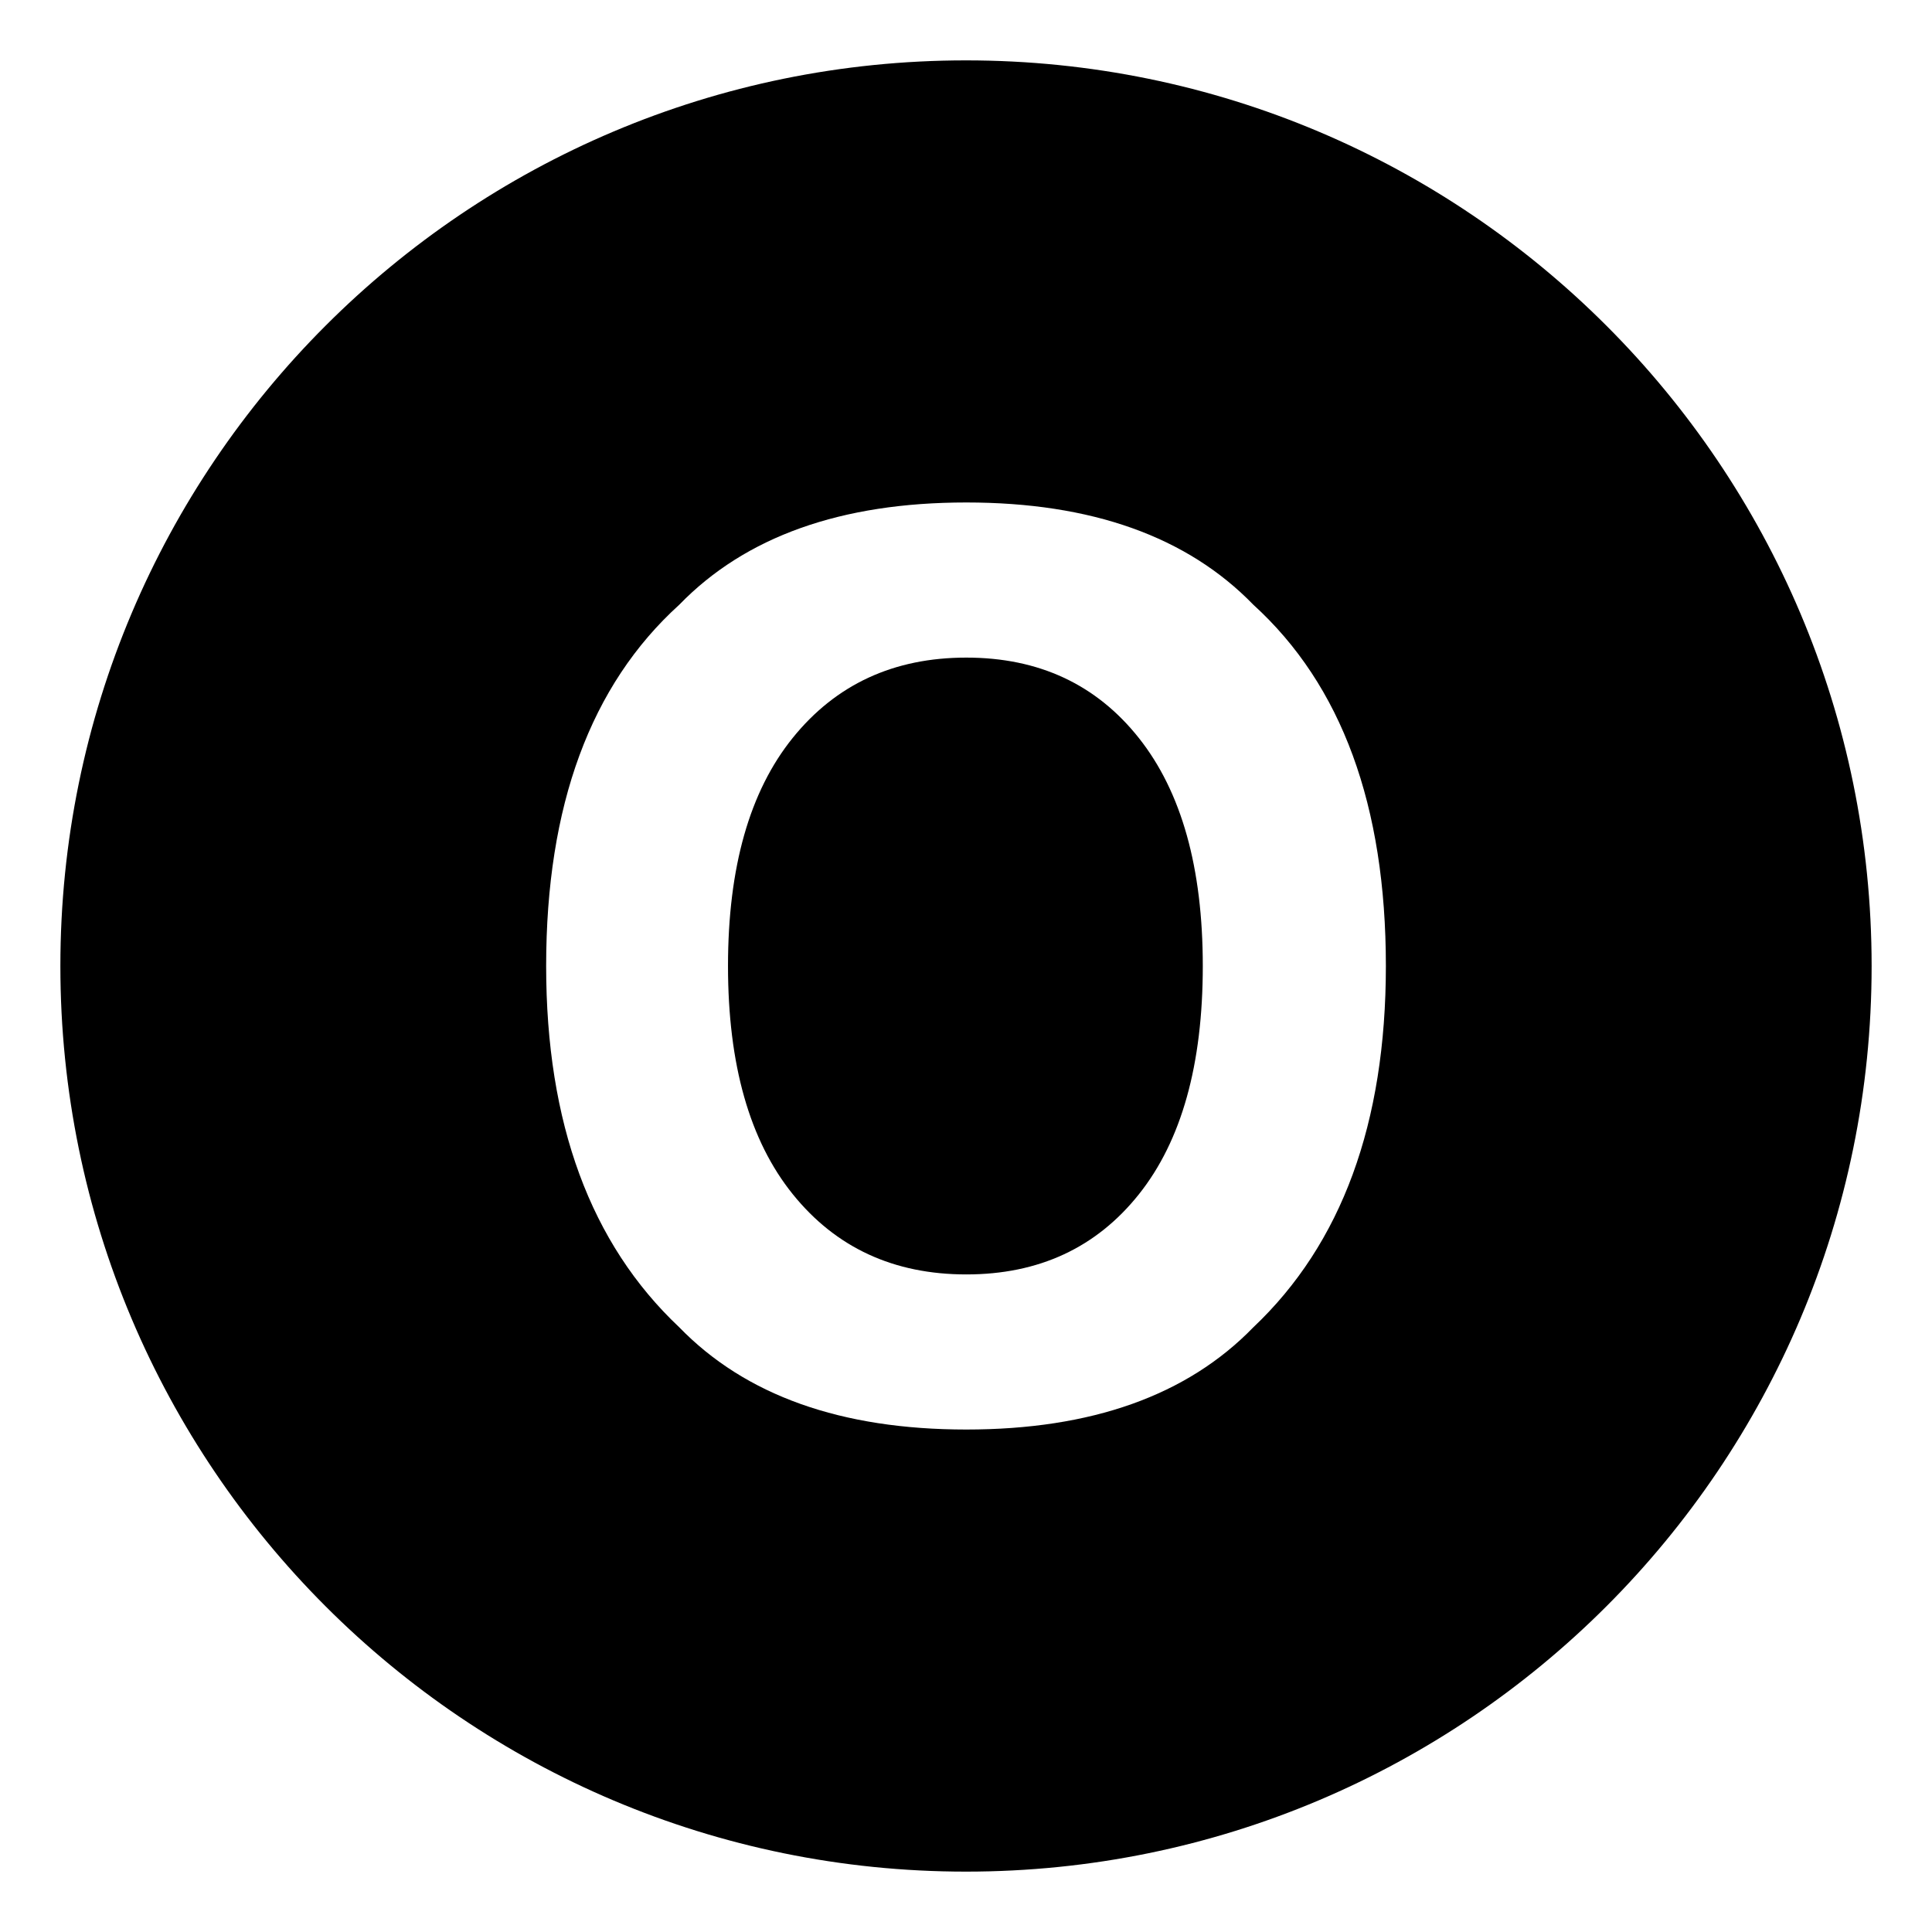
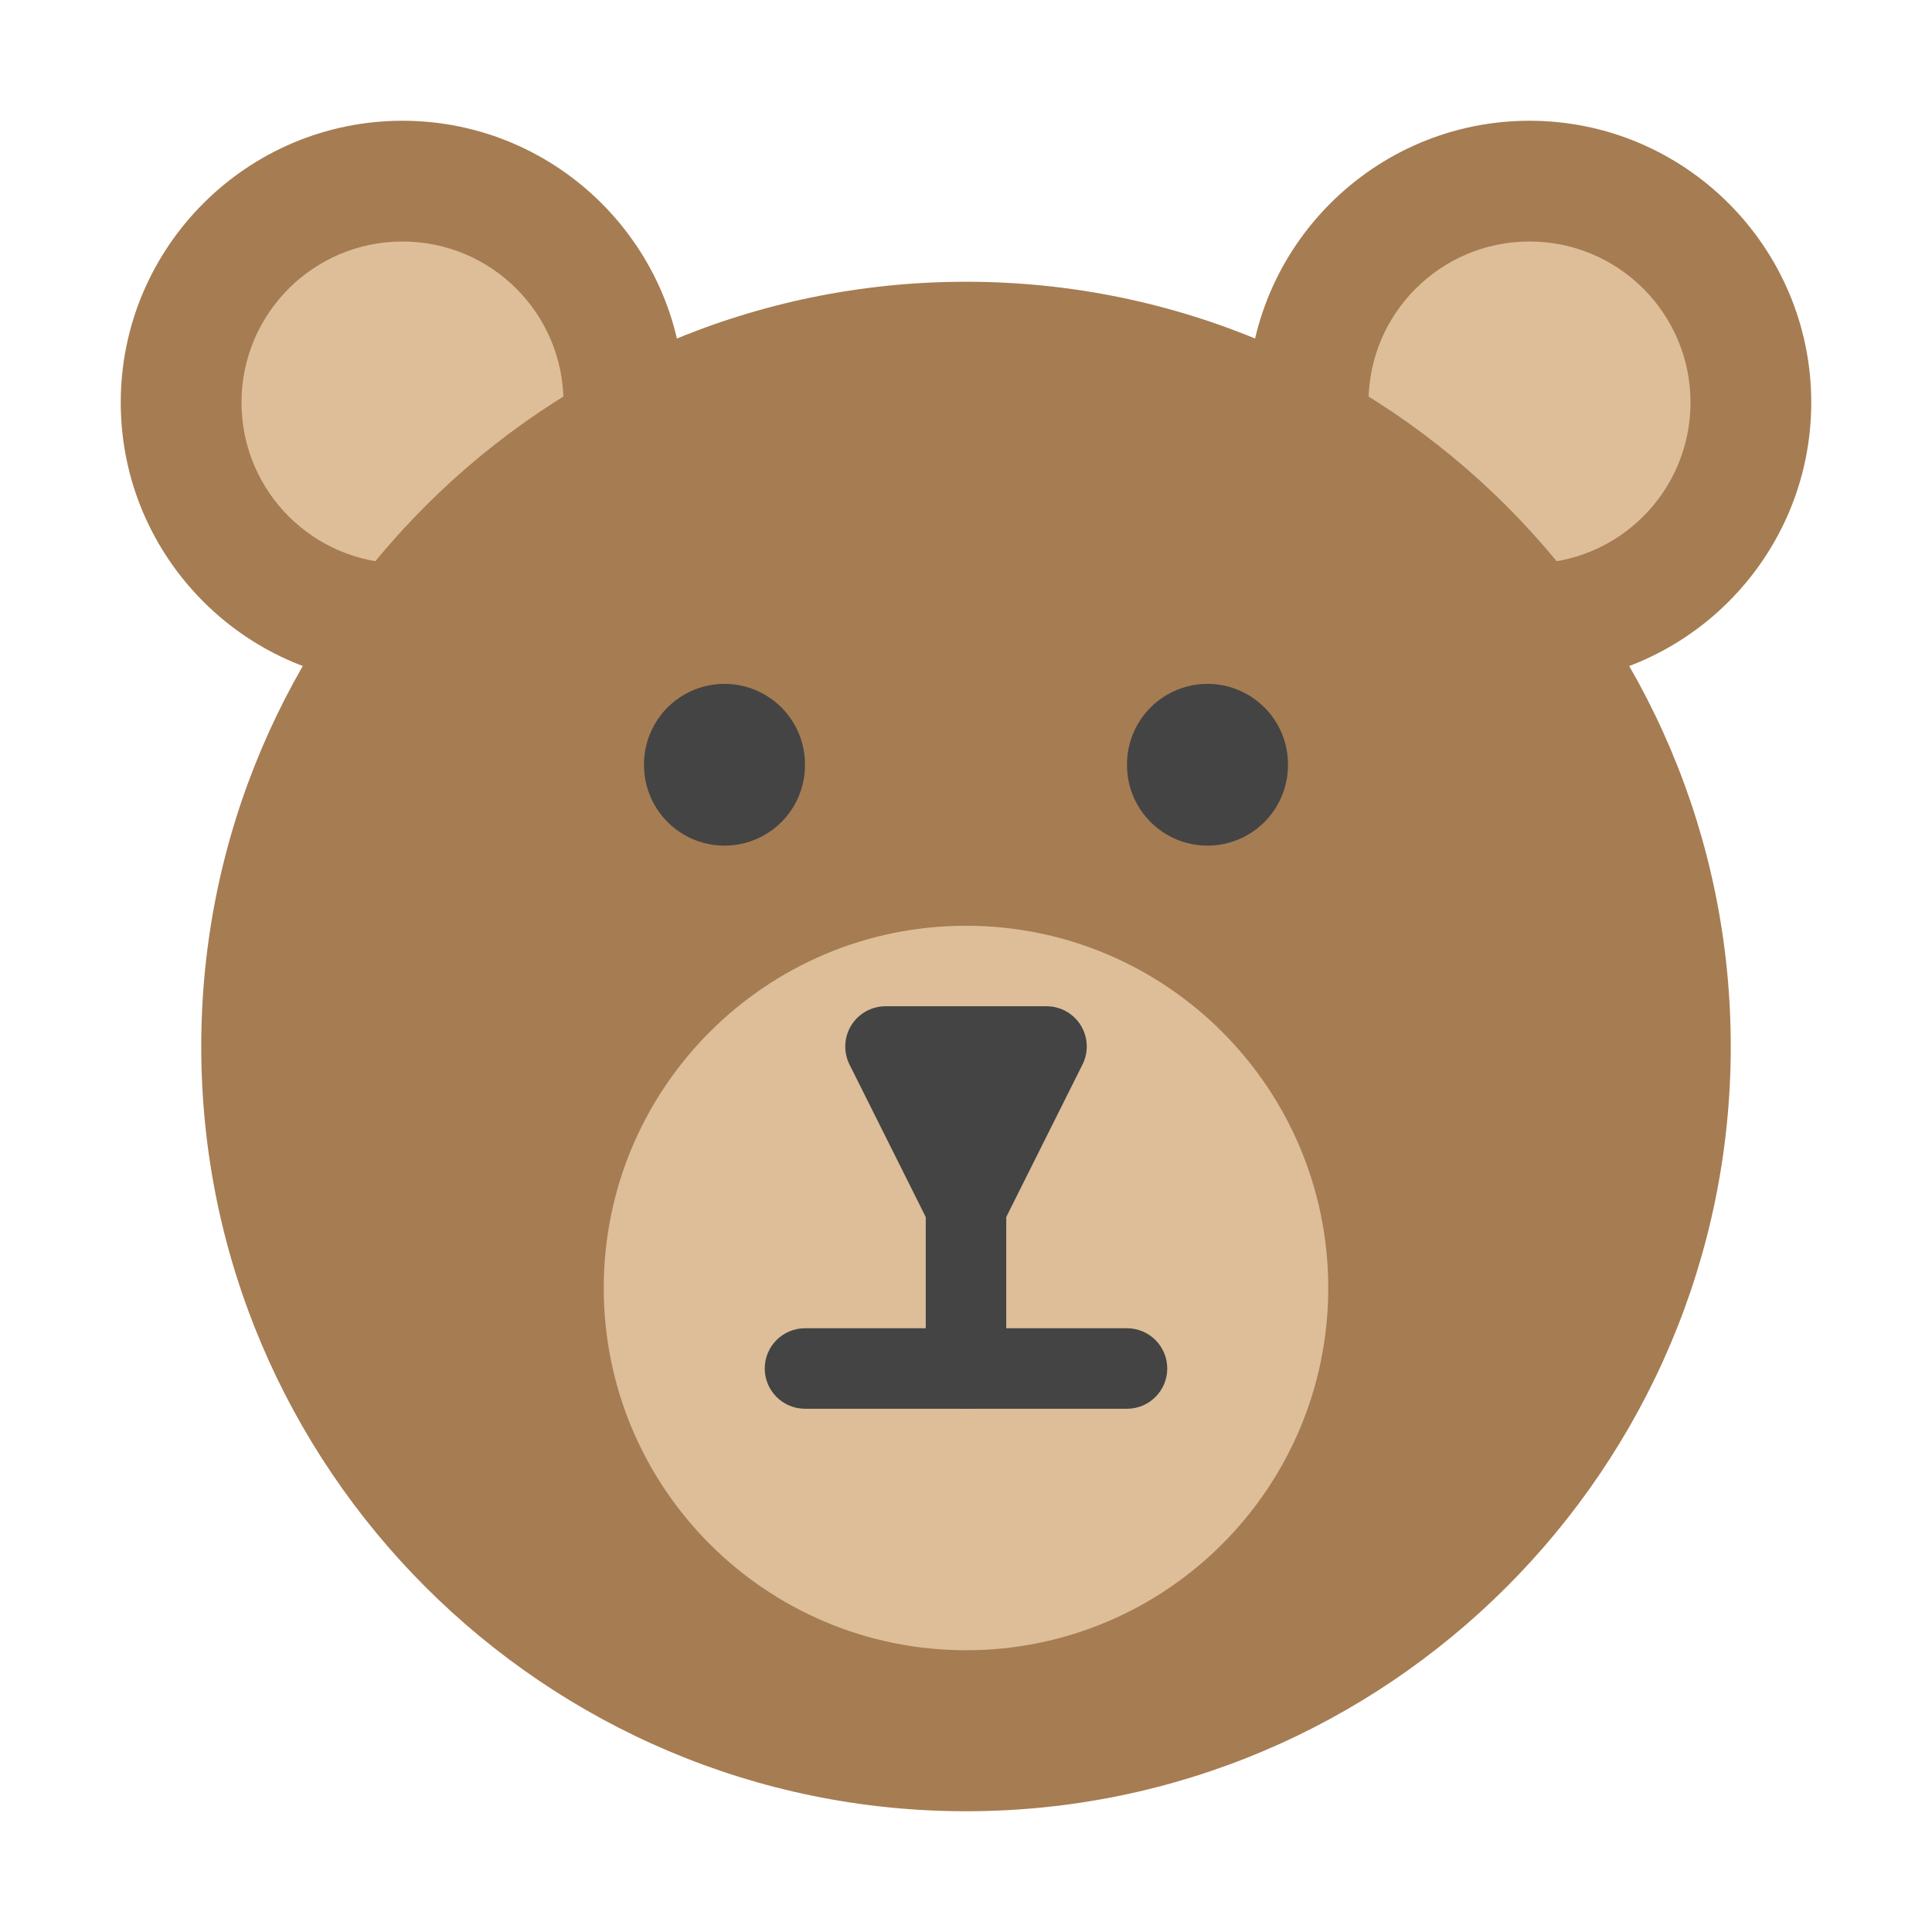
- <svg xmlns="http://www.w3.org/2000/svg" fill="currentColor" width="100px" height="100px" viewBox="0 0 64 64" aria-hidden="true" role="img" class="iconify iconify--emojione-monotone" preserveAspectRatio="xMidYMid meet">
-   <path d="M32.01 21.784c-2.402 0-4.318.886-5.748 2.657s-2.146 4.291-2.146 7.56c0 3.268.717 5.787 2.146 7.559s3.346 2.657 5.748 2.657s4.309-.886 5.719-2.657s2.115-4.291 2.115-7.559c0-3.255-.705-5.771-2.115-7.55s-3.317-2.667-5.719-2.667" fill="#000000" />
-   <path d="M32 2C15.432 2 2 15.432 2 32s13.432 30 30 30s30-13.432 30-30S48.568 2 32 2m9.518 41.969c-2.191 2.258-5.361 3.386-9.508 3.386s-7.316-1.128-9.508-3.386c-2.939-2.769-4.41-6.759-4.41-11.968c0-5.315 1.471-9.305 4.41-11.969c2.191-2.258 5.361-3.387 9.508-3.387s7.316 1.129 9.508 3.387c2.928 2.664 4.391 6.653 4.391 11.969c-.001 5.209-1.464 9.199-4.391 11.968" fill="#000000" />
+ <svg xmlns="http://www.w3.org/2000/svg" width="100px" height="100px" viewBox="0 0 1024 1024" class="icon" version="1.1">
+   <path d="M213.333 362.667c-82.347 0-149.333-66.987-149.333-149.333s66.987-149.333 149.333-149.333 149.333 66.987 149.333 149.333-66.987 149.333-149.333 149.333z" fill="#A67C52" />
+   <path d="M213.333 213.333m-85.333 0a85.333 85.333 0 1 0 170.667 0 85.333 85.333 0 1 0-170.667 0Z" fill="#DDBE99" />
+   <path d="M810.667 362.667c-82.347 0-149.333-66.987-149.333-149.333s66.987-149.333 149.333-149.333 149.333 66.987 149.333 149.333-66.987 149.333-149.333 149.333z" fill="#A67C52" />
+   <path d="M810.667 213.333m-85.333 0a85.333 85.333 0 1 0 170.667 0 85.333 85.333 0 1 0-170.667 0Z" fill="#DDBE99" />
+   <path d="M512 960C288.491 960 106.667 778.176 106.667 554.667S288.491 149.333 512 149.333s405.333 181.824 405.333 405.333-181.824 405.333-405.333 405.333z" fill="#A67C52" />
+   <path d="M512 682.667m-192 0a192 192 0 1 0 384 0 192 192 0 1 0-384 0Z" fill="#DDBE99" />
+   <path d="M512 661.333a21.333 21.333 0 0 1-19.093-11.797l-42.667-85.333A21.355 21.355 0 0 1 469.333 533.333h85.333a21.333 21.333 0 0 1 19.093 30.869l-42.667 85.333A21.333 21.333 0 0 1 512 661.333z" fill="#444444" />
+   <path d="M512 746.667a21.333 21.333 0 0 1-21.333-21.333v-85.333a21.333 21.333 0 0 1 42.667 0v85.333a21.333 21.333 0 0 1-21.333 21.333z" fill="#444444" />
+   <path d="M597.333 746.667h-170.667a21.333 21.333 0 0 1 0-42.667h170.667a21.333 21.333 0 0 1 0 42.667z" fill="#444444" />
+   <path d="M384 405.333m-42.667 0a42.667 42.667 0 1 0 85.333 0 42.667 42.667 0 1 0-85.333 0Z" fill="#444444" />
+   <path d="M640 405.333m-42.667 0a42.667 42.667 0 1 0 85.333 0 42.667 42.667 0 1 0-85.333 0Z" fill="#444444" />
</svg>
